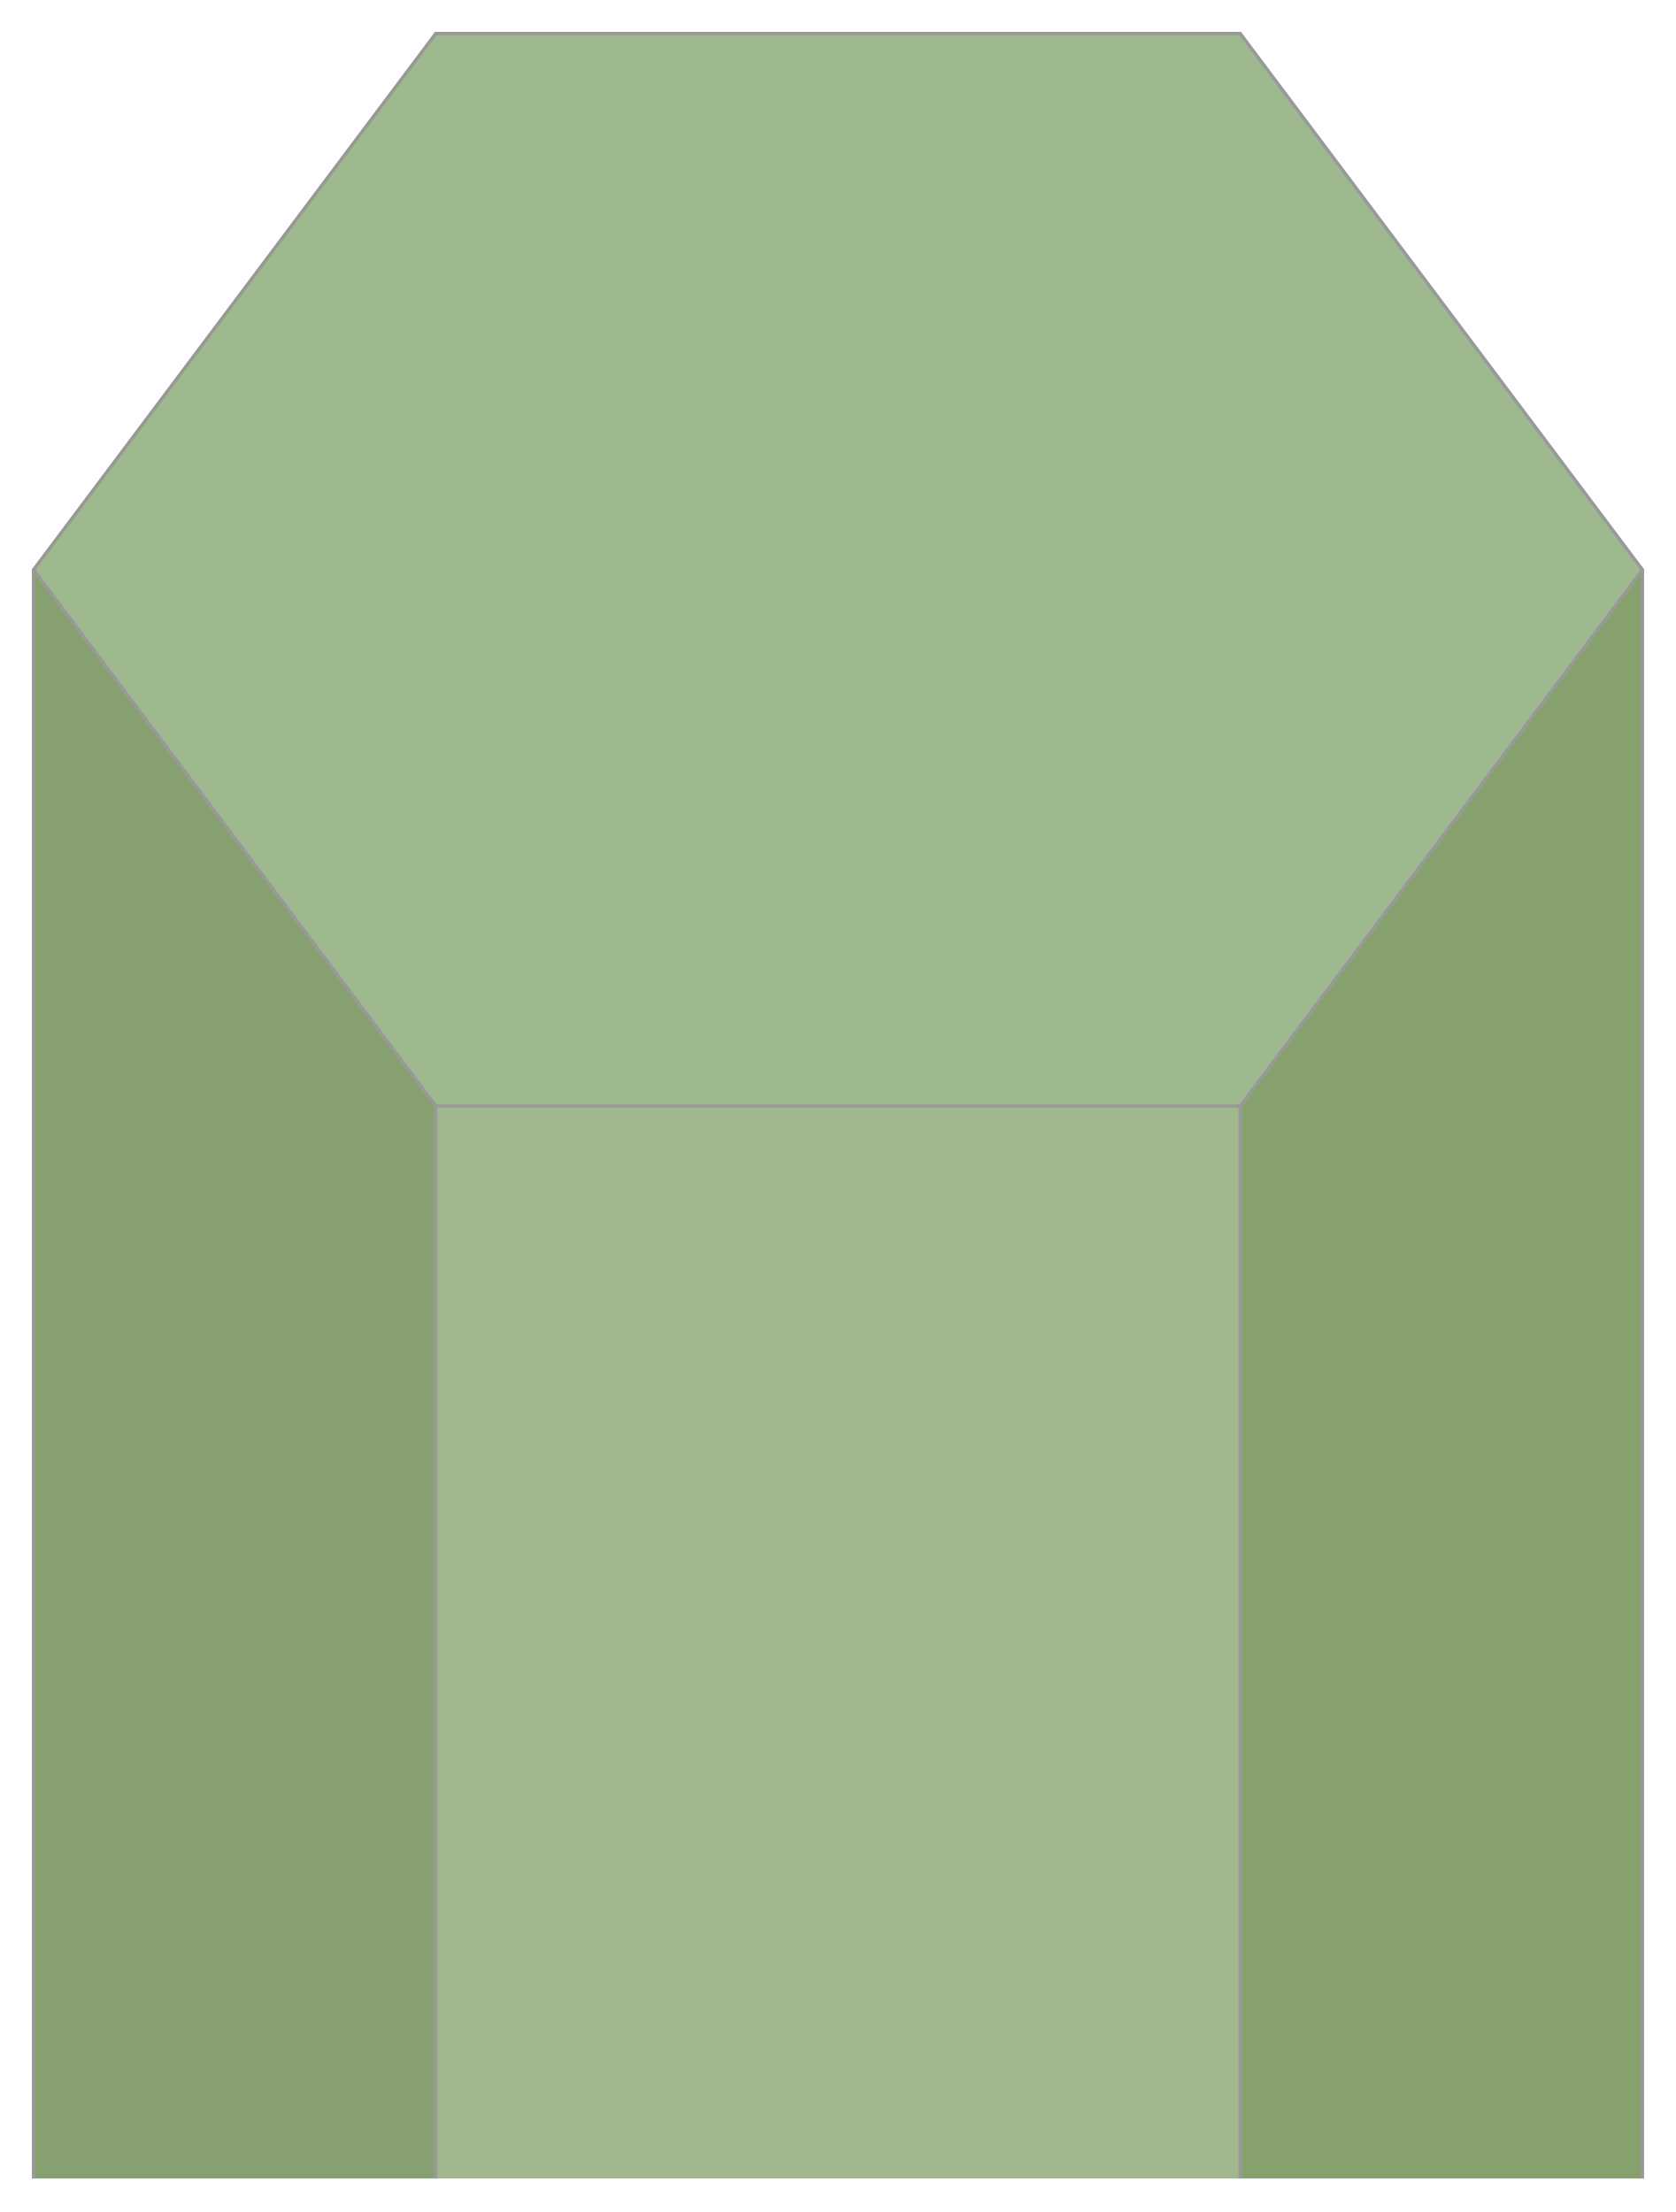
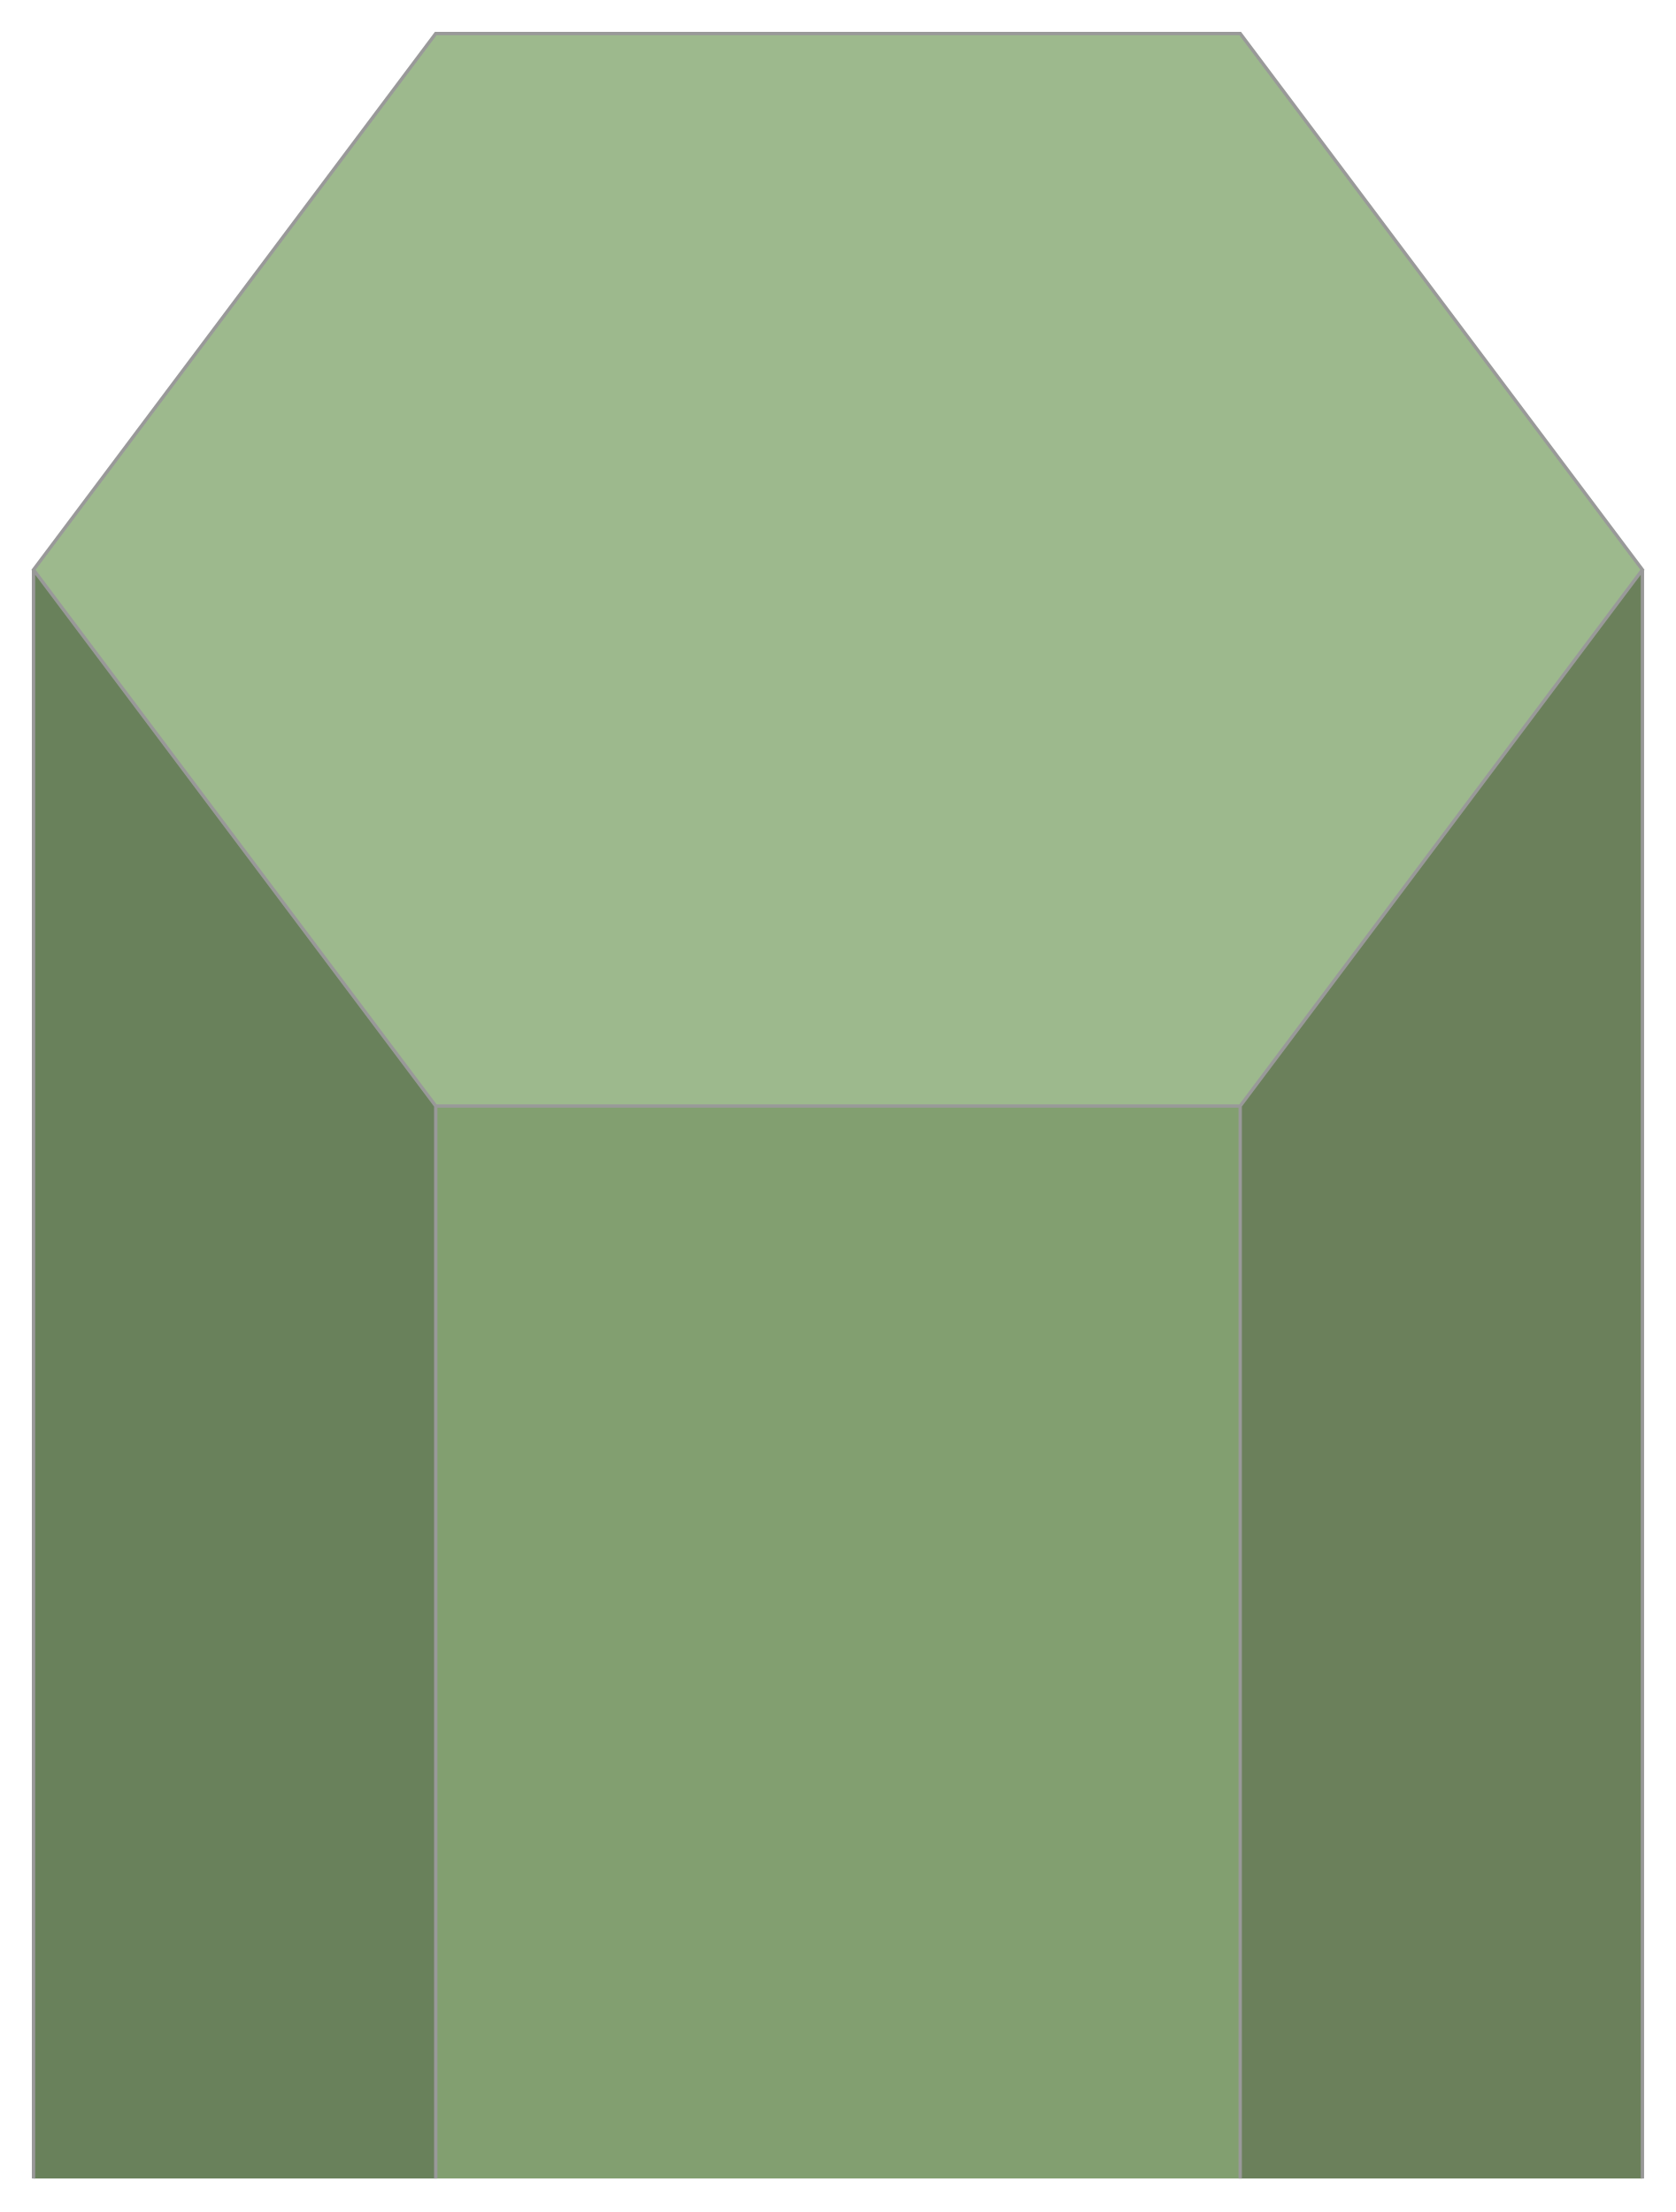
<svg xmlns="http://www.w3.org/2000/svg" width="250" height="330" viewBox="0 0 250 330" version="1.1" id="svg1" xml:space="preserve">
  <defs id="defs1" />
  <g id="layer3" style="display:inline">
    <g id="g19" style="display:none;fill:#e9ddaf" transform="matrix(2,0,0,2,-5,-5)">
      <path style="display:inline;fill:#d3bc5f;stroke:none;stroke-width:1;stroke-linecap:butt;stroke-linejoin:round;stroke-dasharray:none;stroke-dashoffset:0;stroke-opacity:1;paint-order:fill markers stroke" d="M 35,85 5,45 v 120 h 30 z" id="path16" />
      <path style="display:inline;fill:#d3bc5f;stroke:none;stroke-width:1;stroke-linecap:butt;stroke-linejoin:round;stroke-dasharray:none;stroke-dashoffset:0;stroke-opacity:1;paint-order:fill markers stroke" d="M 95,85 125,45 V 165 H 95 Z" id="path17" />
      <path style="display:inline;fill:#decd87;stroke:none;stroke-width:1;stroke-linecap:butt;stroke-linejoin:round;stroke-dasharray:none;stroke-dashoffset:0;stroke-opacity:1;paint-order:fill markers stroke" d="m 35,85 h 60 v 80 H 35 Z" id="path18" />
      <path style="display:inline;fill:#e9ddaf;stroke:none;stroke-width:1;stroke-linecap:butt;stroke-linejoin:round;stroke-dasharray:none;stroke-dashoffset:0;stroke-opacity:1;paint-order:fill markers stroke" d="M 5,45 35,5 H 95 L 125,45 95,85 H 35 Z" id="path19" />
    </g>
    <g id="g15" style="display:none" transform="matrix(2,0,0,2,-5,-5)">
      <path style="display:inline;fill:#536c5d;stroke:none;stroke-width:1;stroke-linecap:butt;stroke-linejoin:round;stroke-dasharray:none;stroke-dashoffset:0;stroke-opacity:1;paint-order:fill markers stroke" d="M 35,85 5,45 v 120 h 30 z" id="path12" />
      <path style="display:inline;fill:#536c5d;stroke:none;stroke-width:1;stroke-linecap:butt;stroke-linejoin:round;stroke-dasharray:none;stroke-dashoffset:0;stroke-opacity:1;paint-order:fill markers stroke" d="M 95,85 125,45 V 165 H 95 Z" id="path13" />
      <path style="display:inline;fill:#6f917c;stroke:none;stroke-width:1;stroke-linecap:butt;stroke-linejoin:round;stroke-dasharray:none;stroke-dashoffset:0;stroke-opacity:1;paint-order:fill markers stroke" d="m 35,85 h 60 v 80 H 35 Z" id="path14" />
      <path style="display:inline;fill:#93ac9d;stroke:none;stroke-width:1;stroke-linecap:butt;stroke-linejoin:round;stroke-dasharray:none;stroke-dashoffset:0;stroke-opacity:1;paint-order:fill markers stroke" d="M 5,45 35,5 H 95 L 125,45 95,85 H 35 Z" id="path15" />
    </g>
    <g id="g11" style="display:none" transform="matrix(2,0,0,2,-5,-5)">
      <path style="display:inline;fill:#004455;stroke:none;stroke-width:1;stroke-linecap:butt;stroke-linejoin:round;stroke-dasharray:none;stroke-dashoffset:0;stroke-opacity:1;paint-order:fill markers stroke" d="M 35,45 H 5 v 120 h 30 z" id="path8" />
      <path style="display:inline;fill:#004455;stroke:none;stroke-width:1;stroke-linecap:butt;stroke-linejoin:round;stroke-dasharray:none;stroke-dashoffset:0;stroke-opacity:1;paint-order:fill markers stroke" d="m 95,45 h 30 V 165 H 95 Z" id="path9" />
      <path style="display:inline;fill:#004455;stroke:none;stroke-width:1;stroke-linecap:butt;stroke-linejoin:round;stroke-dasharray:none;stroke-dashoffset:0;stroke-opacity:1;paint-order:fill markers stroke" d="M 35,45 H 95 V 165 H 35 Z" id="path10" />
      <path style="display:inline;fill:#006680;stroke:none;stroke-width:1;stroke-linecap:butt;stroke-linejoin:round;stroke-dasharray:none;stroke-dashoffset:0;stroke-opacity:1;paint-order:fill markers stroke" d="M 5,45 35,5 H 95 L 125,45 95,85 H 35 Z" id="path11" />
    </g>
    <g id="g7" style="display:none" transform="matrix(2,0,0,2,-5,-5)">
      <path style="display:inline;fill:#80ffe6;stroke:none;stroke-width:0;stroke-linecap:butt;stroke-linejoin:round;stroke-dasharray:none;stroke-dashoffset:0;stroke-opacity:1;paint-order:fill markers stroke" d="M 35,45 H 5 v 120 h 30 z" id="path3" />
      <path style="display:inline;fill:#80ffe6;fill-rule:nonzero;stroke:none;stroke-width:0;stroke-linecap:butt;stroke-linejoin:round;stroke-dasharray:none;stroke-dashoffset:0;stroke-opacity:1;paint-order:fill markers stroke" d="m 95,45 h 30 V 165 H 95 Z" id="path5" />
      <path style="display:inline;fill:#aaffee;stroke:none;stroke-width:0;stroke-linecap:butt;stroke-linejoin:round;stroke-dasharray:none;stroke-dashoffset:0;stroke-opacity:1;paint-order:fill markers stroke" d="M 35,45 H 95 V 165 H 35 Z" id="path6" />
      <path style="display:inline;fill:#d5fff6;stroke:none;stroke-width:0;stroke-linecap:butt;stroke-linejoin:round;stroke-dasharray:none;stroke-dashoffset:0;stroke-opacity:1;paint-order:fill markers stroke" d="M 5,45 35,5 H 95 L 125,45 95,85 H 35 Z" id="path7" />
    </g>
    <g id="layer2" style="display:inline" transform="matrix(2,0,0,2,-5,-5)">
-       <path style="display:inline;fill:#87a06f;stroke:none;stroke-width:1;stroke-linecap:butt;stroke-linejoin:round;stroke-dasharray:none;stroke-dashoffset:0;stroke-opacity:1;paint-order:fill markers stroke;fill-opacity:1" d="M 35,85 5,45 v 120 h 30 z" id="path4-14" />
-       <path style="display:inline;fill:#87a16e;stroke:none;stroke-width:1;stroke-linecap:butt;stroke-linejoin:round;stroke-dasharray:none;stroke-dashoffset:0;stroke-opacity:1;paint-order:fill markers stroke;fill-opacity:1" d="M 95,85 125,45 V 165 H 95 Z" id="path4-14-1" />
-       <path style="display:inline;fill:#a0b88b;stroke:none;stroke-width:1;stroke-linecap:butt;stroke-linejoin:round;stroke-dasharray:none;stroke-dashoffset:0;stroke-opacity:1;paint-order:fill markers stroke;fill-opacity:1" d="m 35,85 h 60 v 80 H 35 Z" id="path4-1" />
+       <path style="display:inline;fill:#69815b;stroke:none;stroke-width:1;stroke-linecap:butt;stroke-linejoin:round;stroke-dasharray:none;stroke-dashoffset:0;stroke-opacity:1;paint-order:fill markers stroke;fill-opacity:1" d="M 35,85 5,45 v 120 h 30 z" id="path4-14" />
+       <path style="display:inline;fill:#6b805b;stroke:none;stroke-width:1;stroke-linecap:butt;stroke-linejoin:round;stroke-dasharray:none;stroke-dashoffset:0;stroke-opacity:1;paint-order:fill markers stroke;fill-opacity:1" d="M 95,85 125,45 V 165 H 95 Z" id="path4-14-1" />
+       <path style="display:inline;fill:#829f70;stroke:none;stroke-width:1;stroke-linecap:butt;stroke-linejoin:round;stroke-dasharray:none;stroke-dashoffset:0;stroke-opacity:1;paint-order:fill markers stroke;fill-opacity:1" d="m 35,85 h 60 v 80 H 35 Z" id="path4-1" />
      <path style="display:inline;fill:#9db98d;stroke:none;stroke-width:1;stroke-linecap:butt;stroke-linejoin:round;stroke-dasharray:none;stroke-dashoffset:0;stroke-opacity:1;paint-order:fill markers stroke;fill-opacity:1" d="M 5,45 35,5 H 95 L 125,45 95,85 H 35 Z" id="path4" />
    </g>
  </g>
  <g id="layer1" style="display:inline">
    <path id="path23" style="display:inline;fill:none;stroke:#999999;stroke-width:0.5;stroke-linecap:butt;stroke-linejoin:miter;paint-order:fill markers stroke" d="M 5,85 V 325 M 65,165 V 325 M 245,85 V 325 M 185,165 V 325 M 65,5 5,85 65,165 H 185 L 245,85 185,5 Z" />
    <path id="path2" style="display:none;fill:none;stroke:#ffcc00;stroke-width:2;stroke-linecap:round;stroke-linejoin:miter;stroke-dasharray:2, 4;stroke-dashoffset:3.4;stroke-opacity:1;paint-order:fill markers stroke" d="M 35.062,45.127 5.158,85 35.062,124.873 h 59.875 L 124.842,85 94.938,45.127 Z" transform="matrix(2,0,0,2,-5.125,-85.25391)" />
  </g>
</svg>
